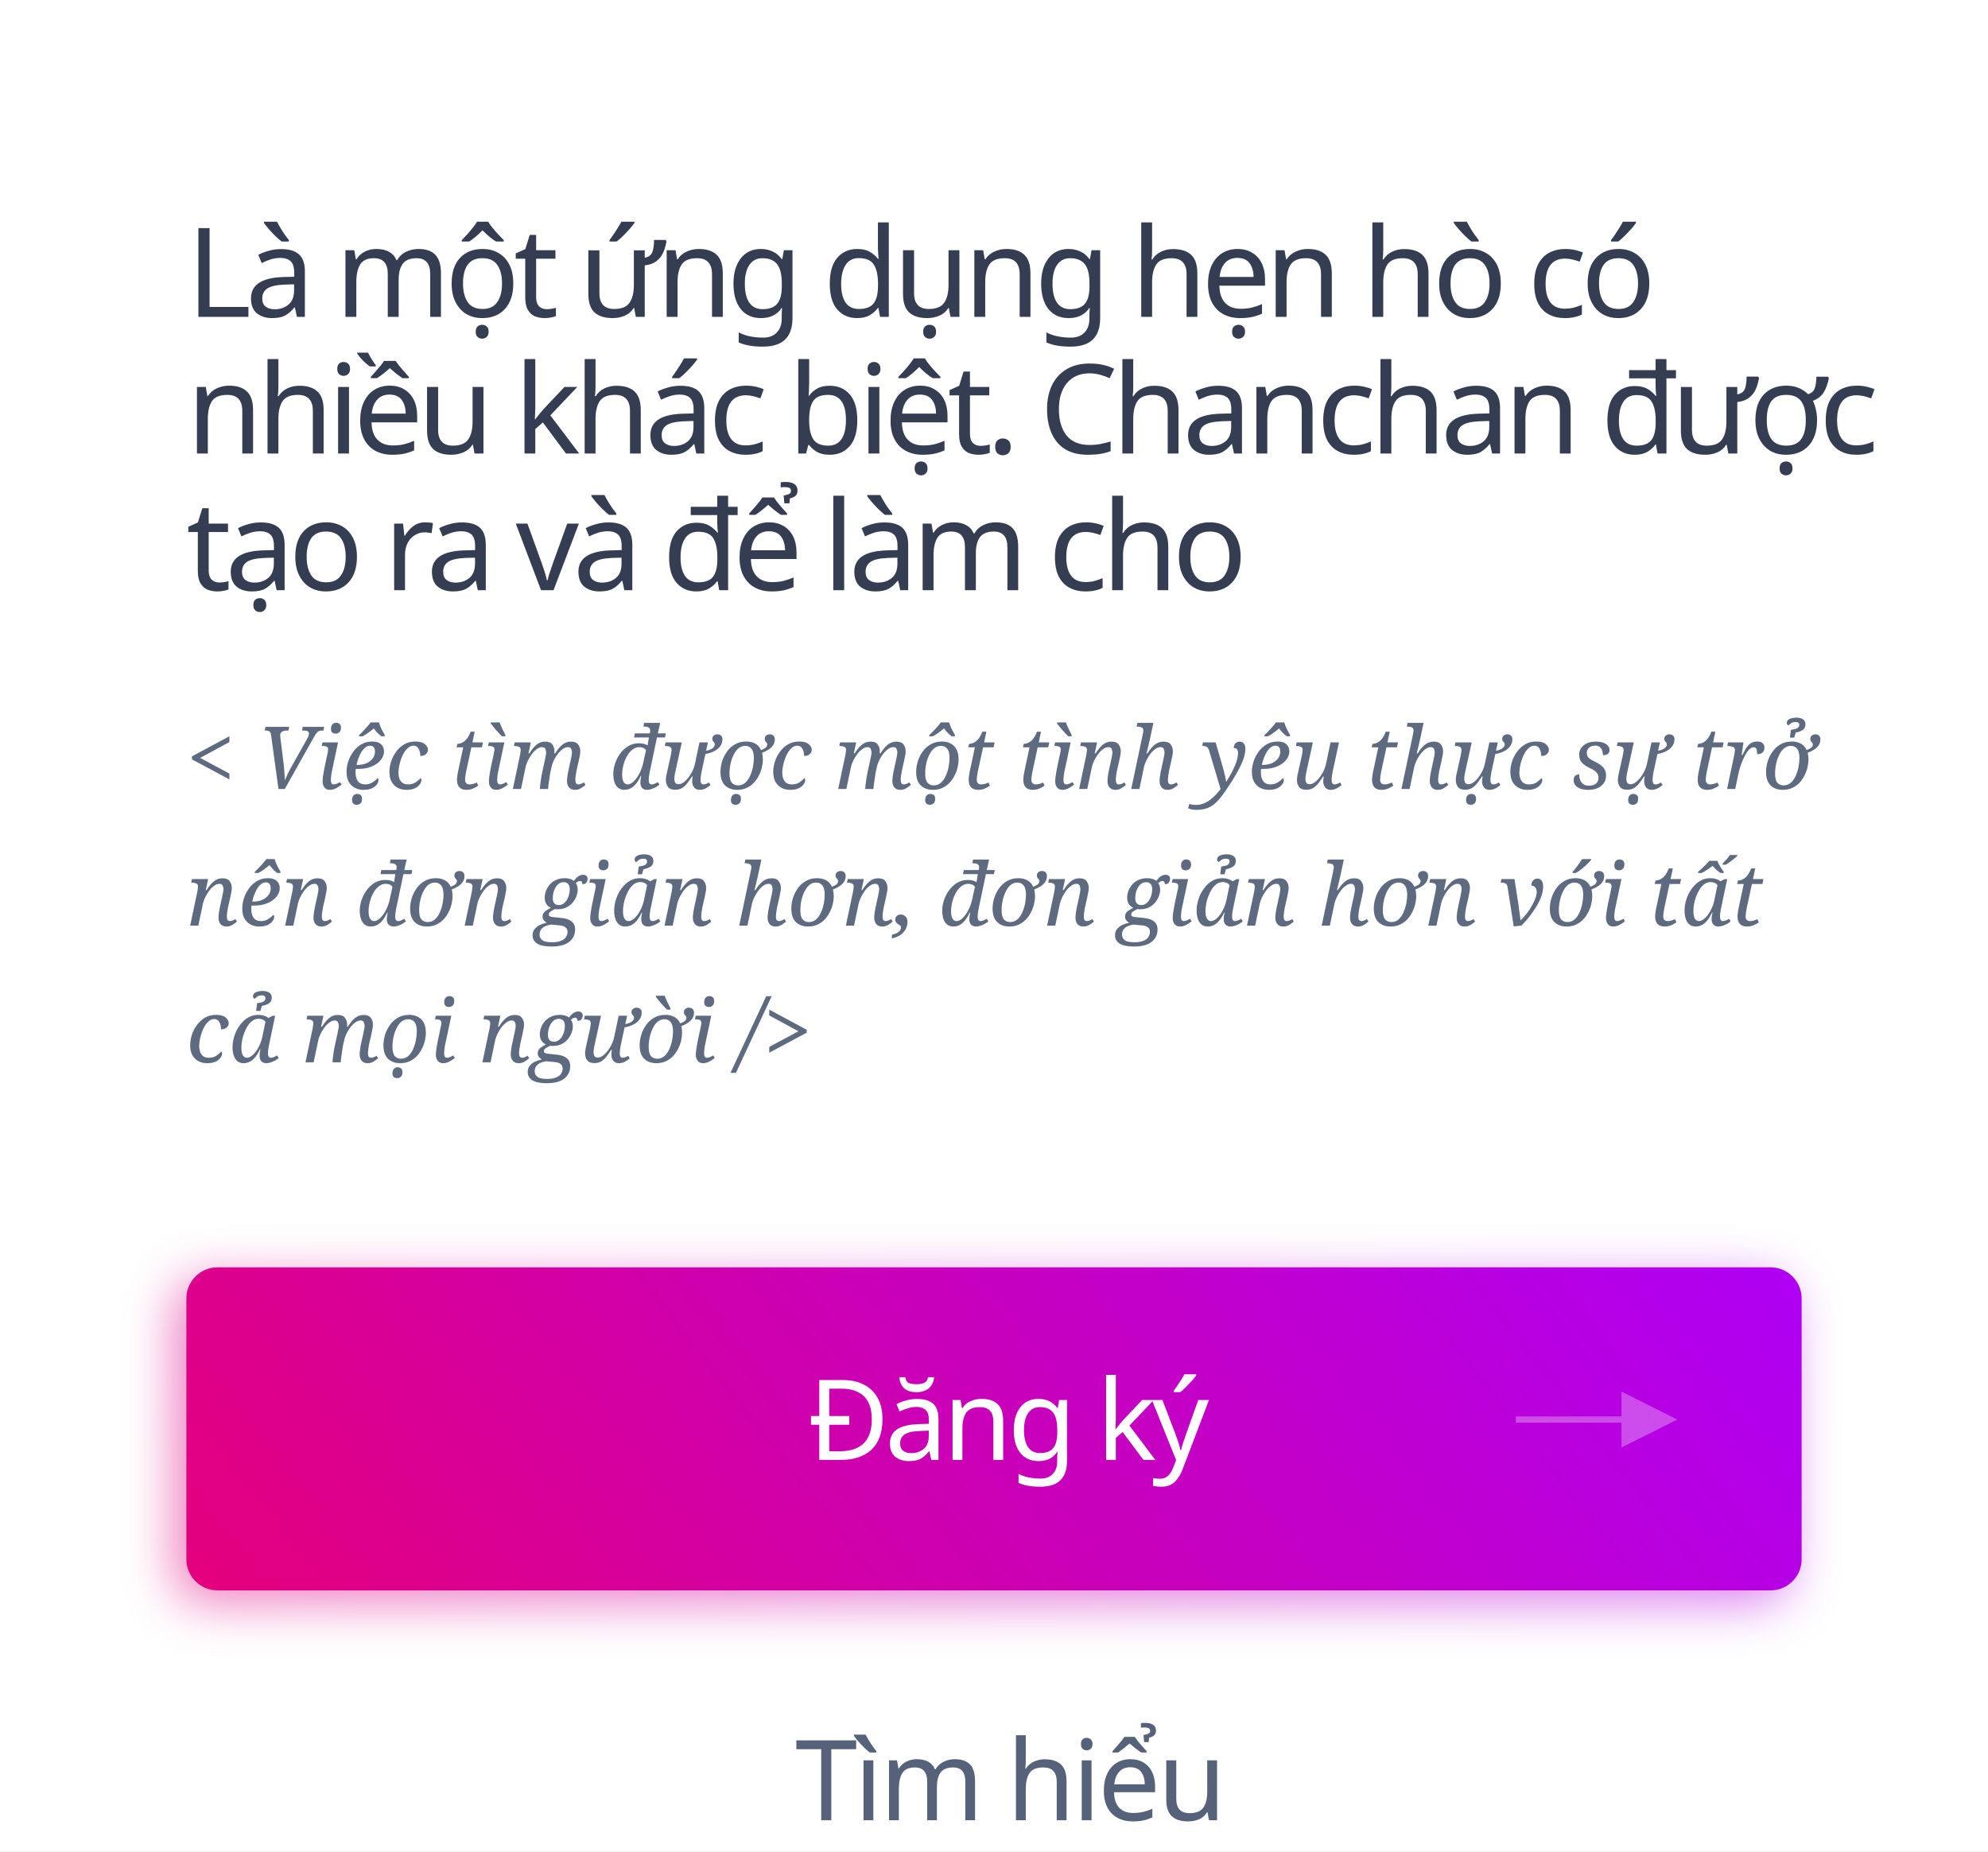
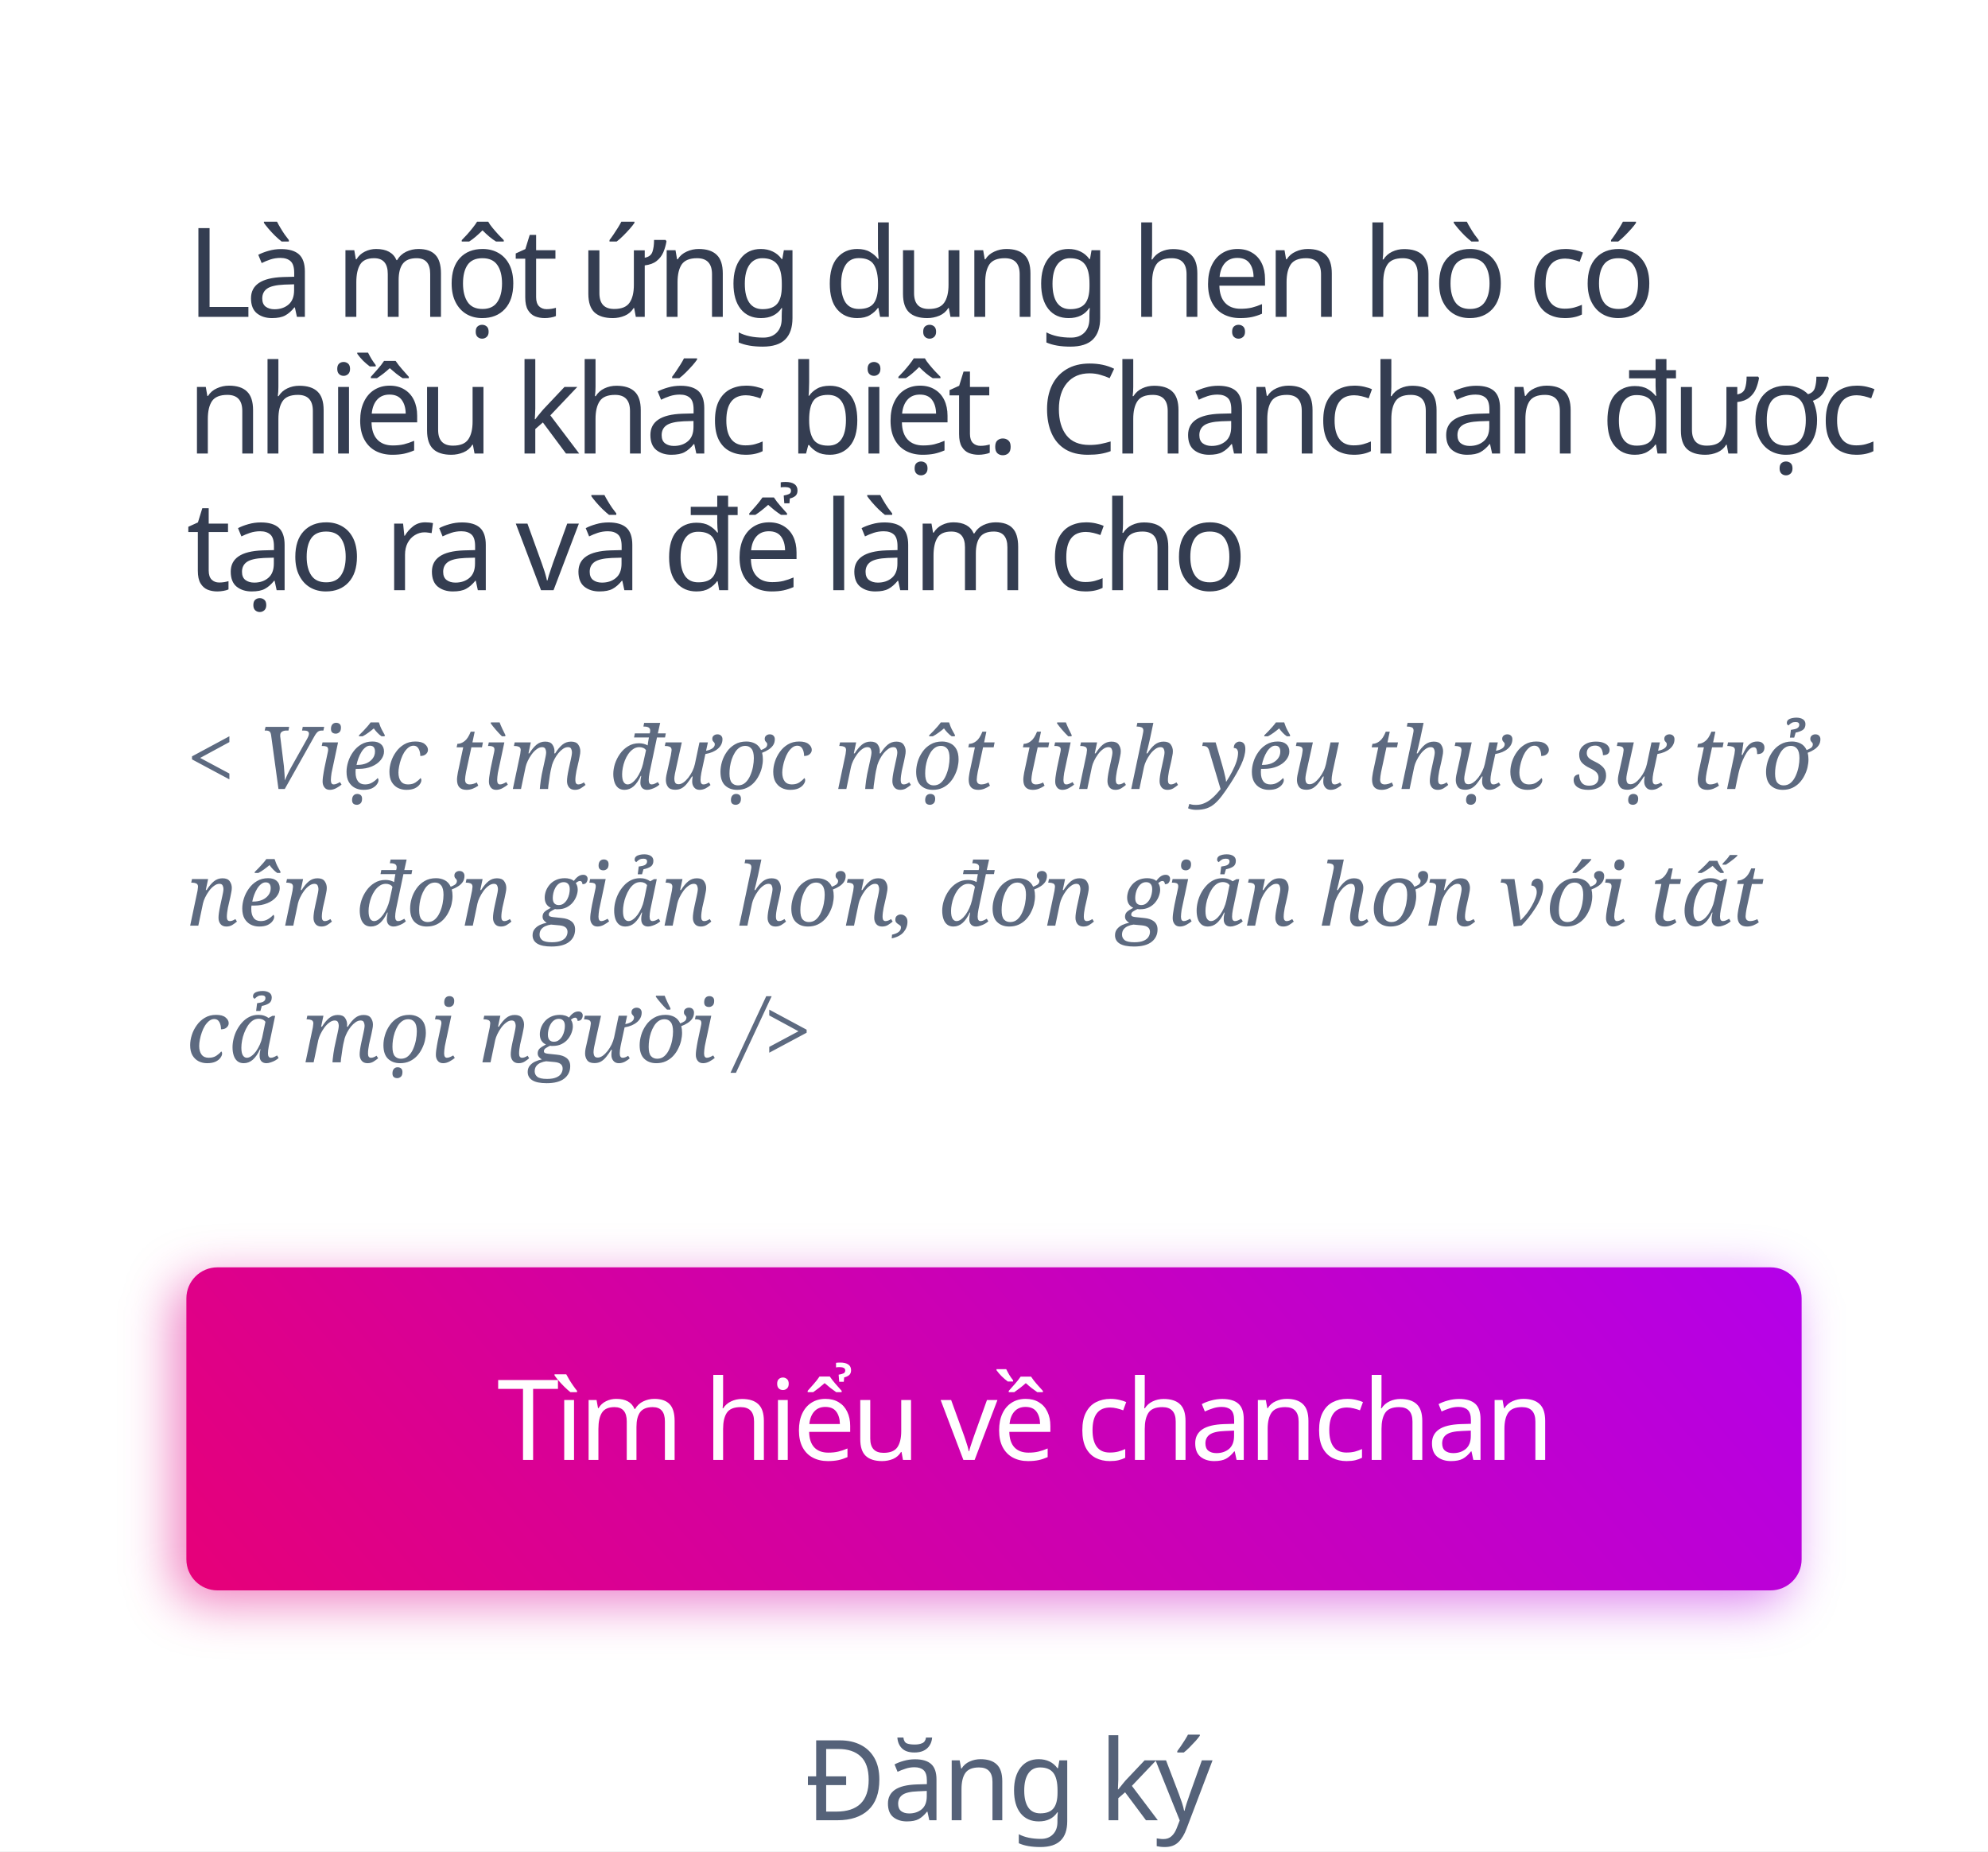
<svg xmlns="http://www.w3.org/2000/svg" width="320px" height="298px" viewBox="0 0 320 298" version="1.1">
  <defs>
    <linearGradient x1="-40.438%" y1="62.964%" x2="115.353%" y2="38.603%" id="linearGradient-1">
      <stop stop-color="#F50057" offset="0%" />
      <stop stop-color="#AA00FF" offset="100%" />
    </linearGradient>
    <filter x="-4.6%" y="-23.1%" width="109.2%" height="146.2%" filterUnits="objectBoundingBox" id="filter-2">
      <feGaussianBlur stdDeviation="4" in="SourceGraphic" />
    </filter>
+     <linearGradient x1="-40.438%" y1="62.964%" x2="127.641%" y2="34.165%" id="linearGradient-3">
+       <stop stop-color="#F50057" offset="0%" />
+       <stop stop-color="#AA00FF" offset="100%" />
+     </linearGradient>
  </defs>
  <g id="dubancolaai" stroke="none" stroke-width="1" fill="none" fill-rule="evenodd">
    <rect fill="#FFFFFF" x="0" y="0" width="320" height="298" />
    <text id="Là-một-ứng-dụng-hẹn" font-family="SFCompactDisplay-Semibold, SF Compact Display" font-size="20" font-weight="500" line-spacing="22" letter-spacing="-1" fill="#343D51">
      <tspan x="30" y="51">Là một ứng dụng hẹn hò có </tspan>
      <tspan x="30" y="73">nhiều khác biệt. Chanchan được </tspan>
      <tspan x="30" y="95">tạo ra và để làm cho</tspan>
    </text>
    <text id="&lt;-Việc-tìm-được-một" font-family="Georgia-Italic, Georgia" font-size="14" font-style="italic" font-weight="normal" line-spacing="22" fill="#5D6A80">
      <tspan x="30" y="127">&lt; Việc tìm được một tình yêu thực sự trở </tspan>
      <tspan x="30" y="149">nên đơn giản hơn, đơn giản hơn với tất </tspan>
      <tspan x="30" y="171">cả mọi người /&gt;</tspan>
    </text>
    <path d="M288,211 L288,253 C288,255.761 285.761,258 283,258 L33,258 C30.239,258 28,255.761 28,253 L28,211 C28,208.239 30.239,206 33,206 L283,206 C285.761,206 288,208.239 288,211 Z" id="Triangle" fill-opacity="0.5" fill="url(#linearGradient-1)" filter="url(#filter-2)" />
-     <path d="M290,209 L290,251 C290,253.761 287.761,256 285,256 L35,256 C32.239,256 30,253.761 30,251 L30,209 C30,206.239 32.239,204 35,204 L285,204 C287.761,204 290,206.239 290,209 Z" id="Triangle" fill="url(#linearGradient-1)" />
-     <polygon id="Line" fill="#FFFFFF" fill-rule="nonzero" opacity="0.3" points="261 229 244 229 244 228 261 228 261 224 270 228.5 261 233" />
-     <text id="Đăng-ký" font-family="SFCompactDisplay-Semibold, SF Compact Display" font-size="18" font-weight="500" line-spacing="20" letter-spacing="-0.72" fill="#FFFFFF">
-       <tspan x="130" y="235">Đăng ký</tspan>
+     <path d="M290,209 L290,251 C290,253.761 287.761,256 285,256 L35,256 C32.239,256 30,253.761 30,251 L30,209 C30,206.239 32.239,204 35,204 L285,204 C287.761,204 290,206.239 290,209 Z" id="Triangle" fill="url(#linearGradient-3)" />
+     <text id="Tìm-hiểu-về-chanchan" font-family="SFCompactDisplay-Semibold, SF Compact Display" font-size="18" font-weight="500" line-spacing="20" letter-spacing="-0.72" fill="#FFFFFF">
+       <tspan x="80" y="235">Tìm hiểu về chanchan</tspan>
    </text>
-     <text id="Tìm-hiểu" font-family="SFCompactDisplay-Semibold, SF Compact Display" font-size="18" font-weight="500" line-spacing="20" letter-spacing="-0.54" fill="#556279" text-decoration="underline">
-       <tspan x="128" y="293">Tìm hiểu</tspan>
+     <text id="Đăng-ký" font-family="SFCompactDisplay-Semibold, SF Compact Display" font-size="18" font-weight="500" line-spacing="20" letter-spacing="-0.54" fill="#556279" text-decoration="underline">
+       <tspan x="129.5" y="293">Đăng ký</tspan>
    </text>
  </g>
</svg>
